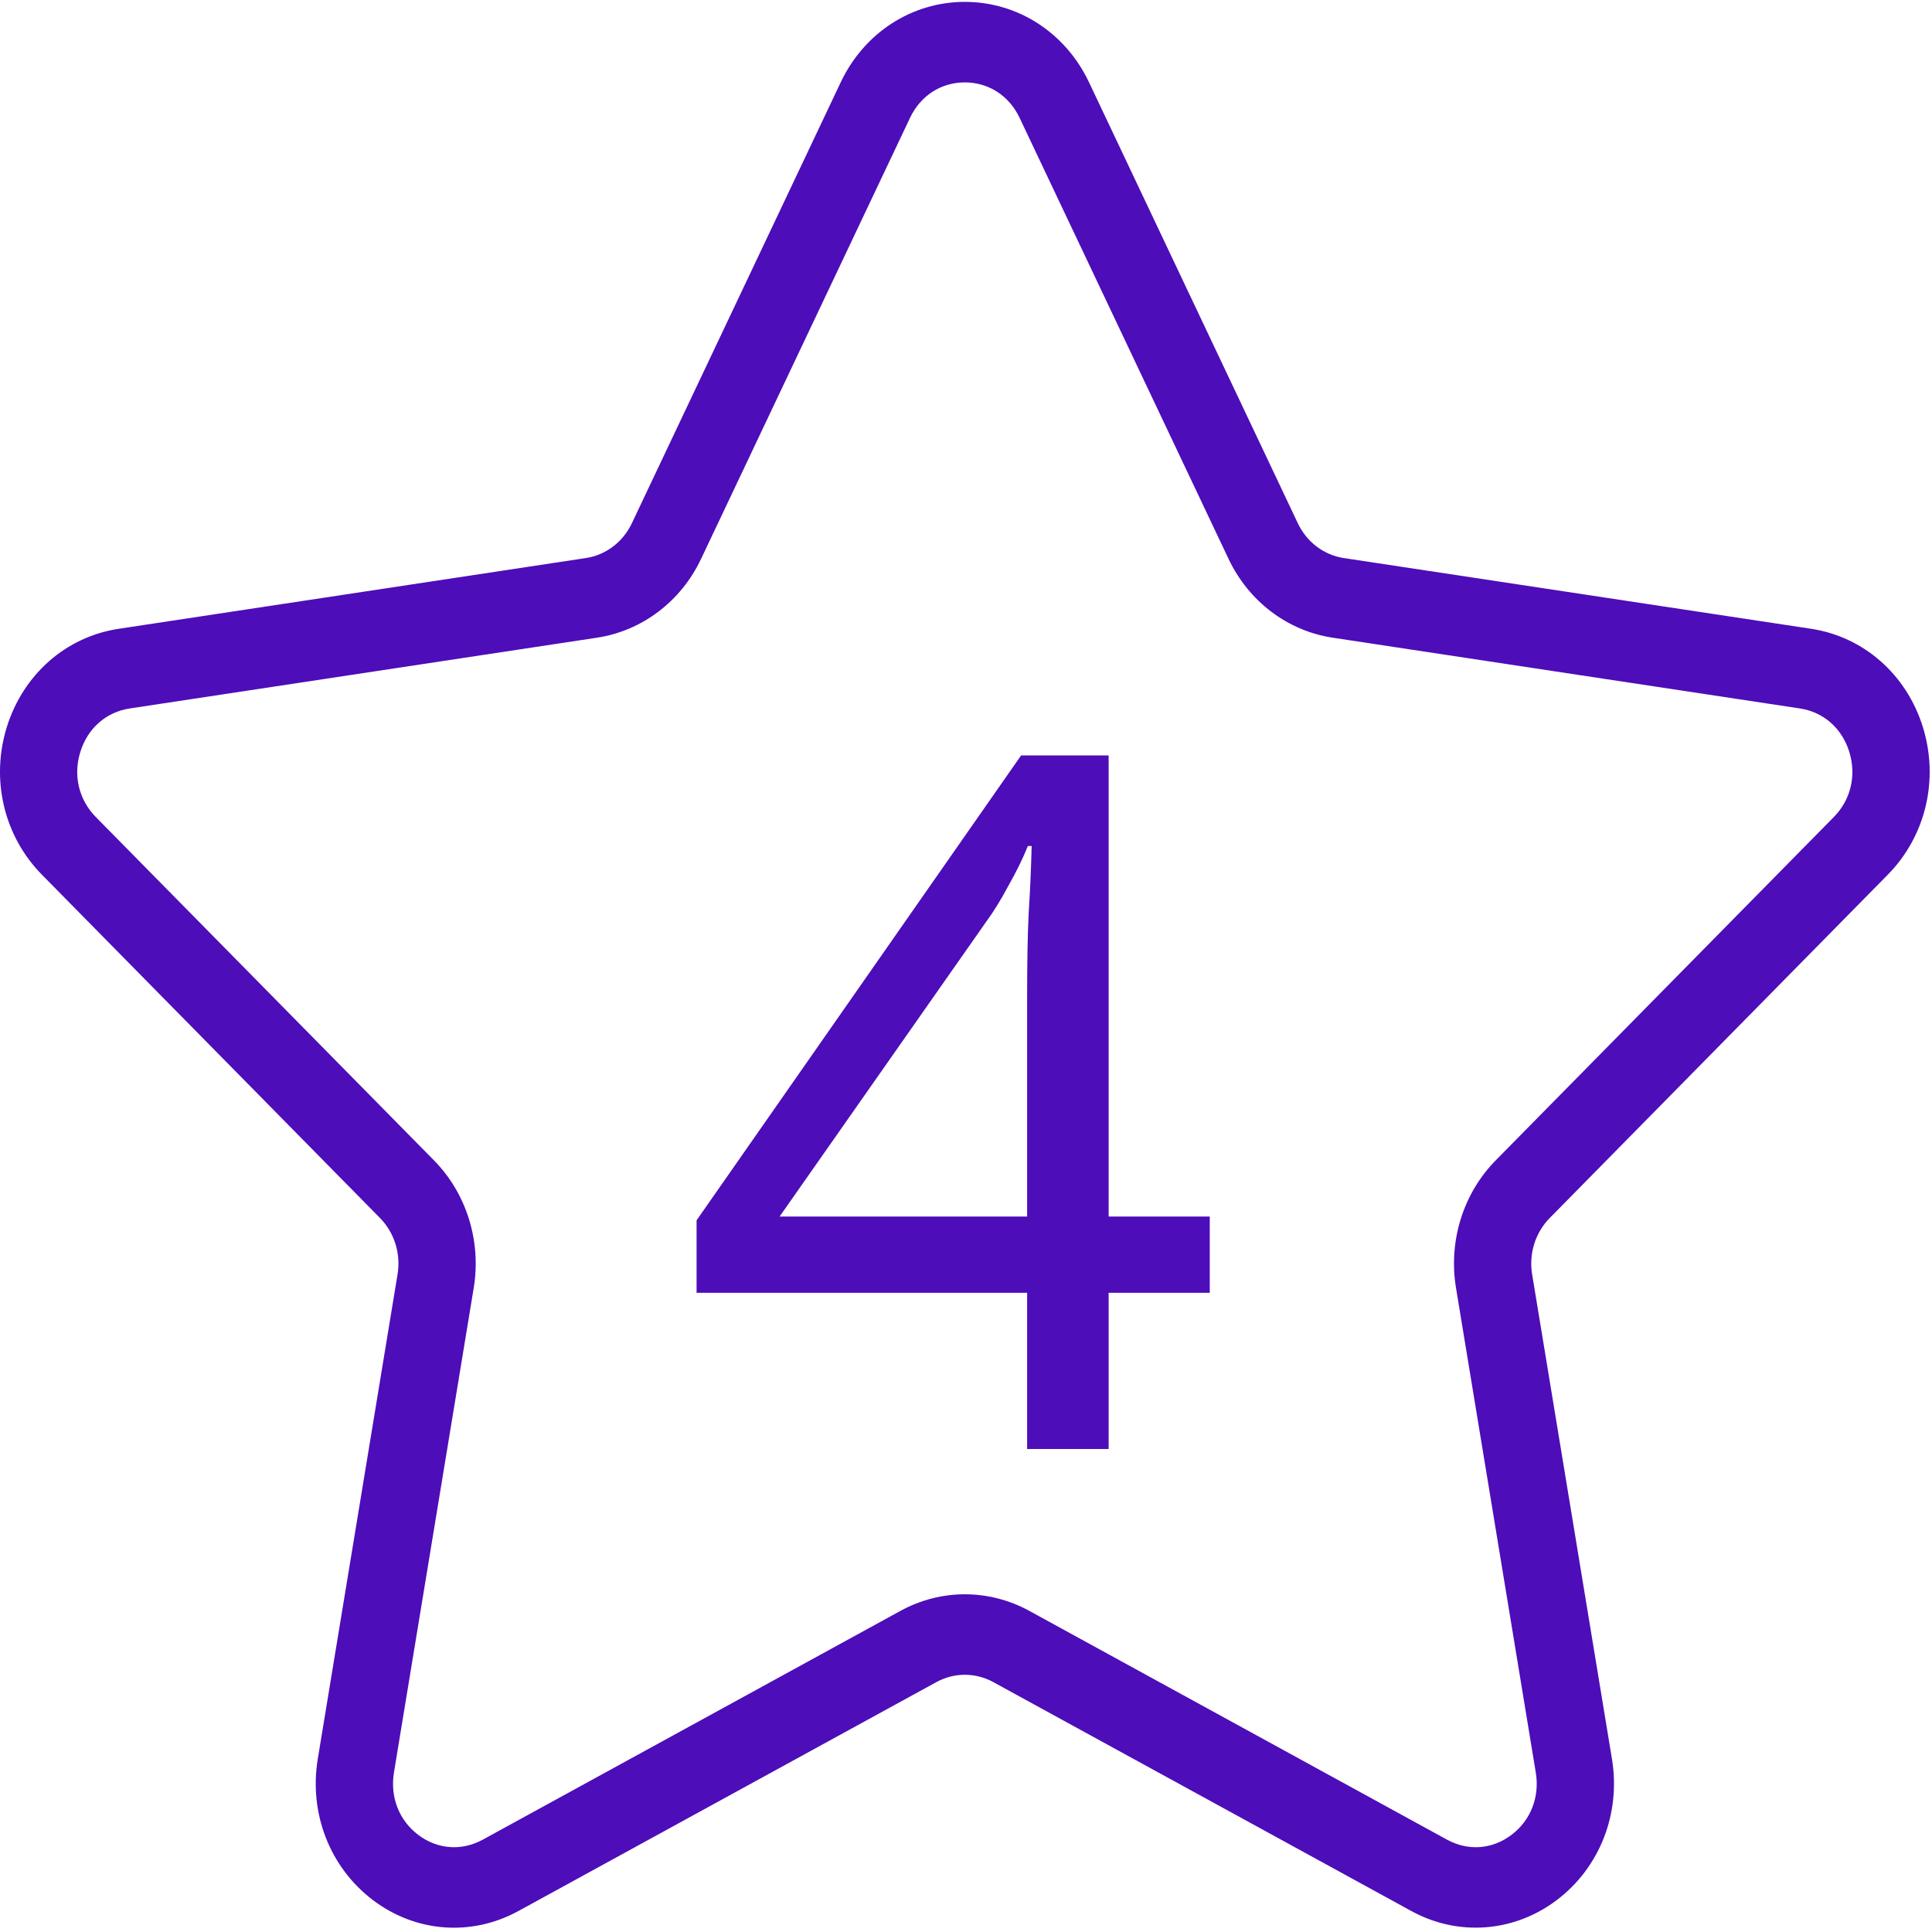
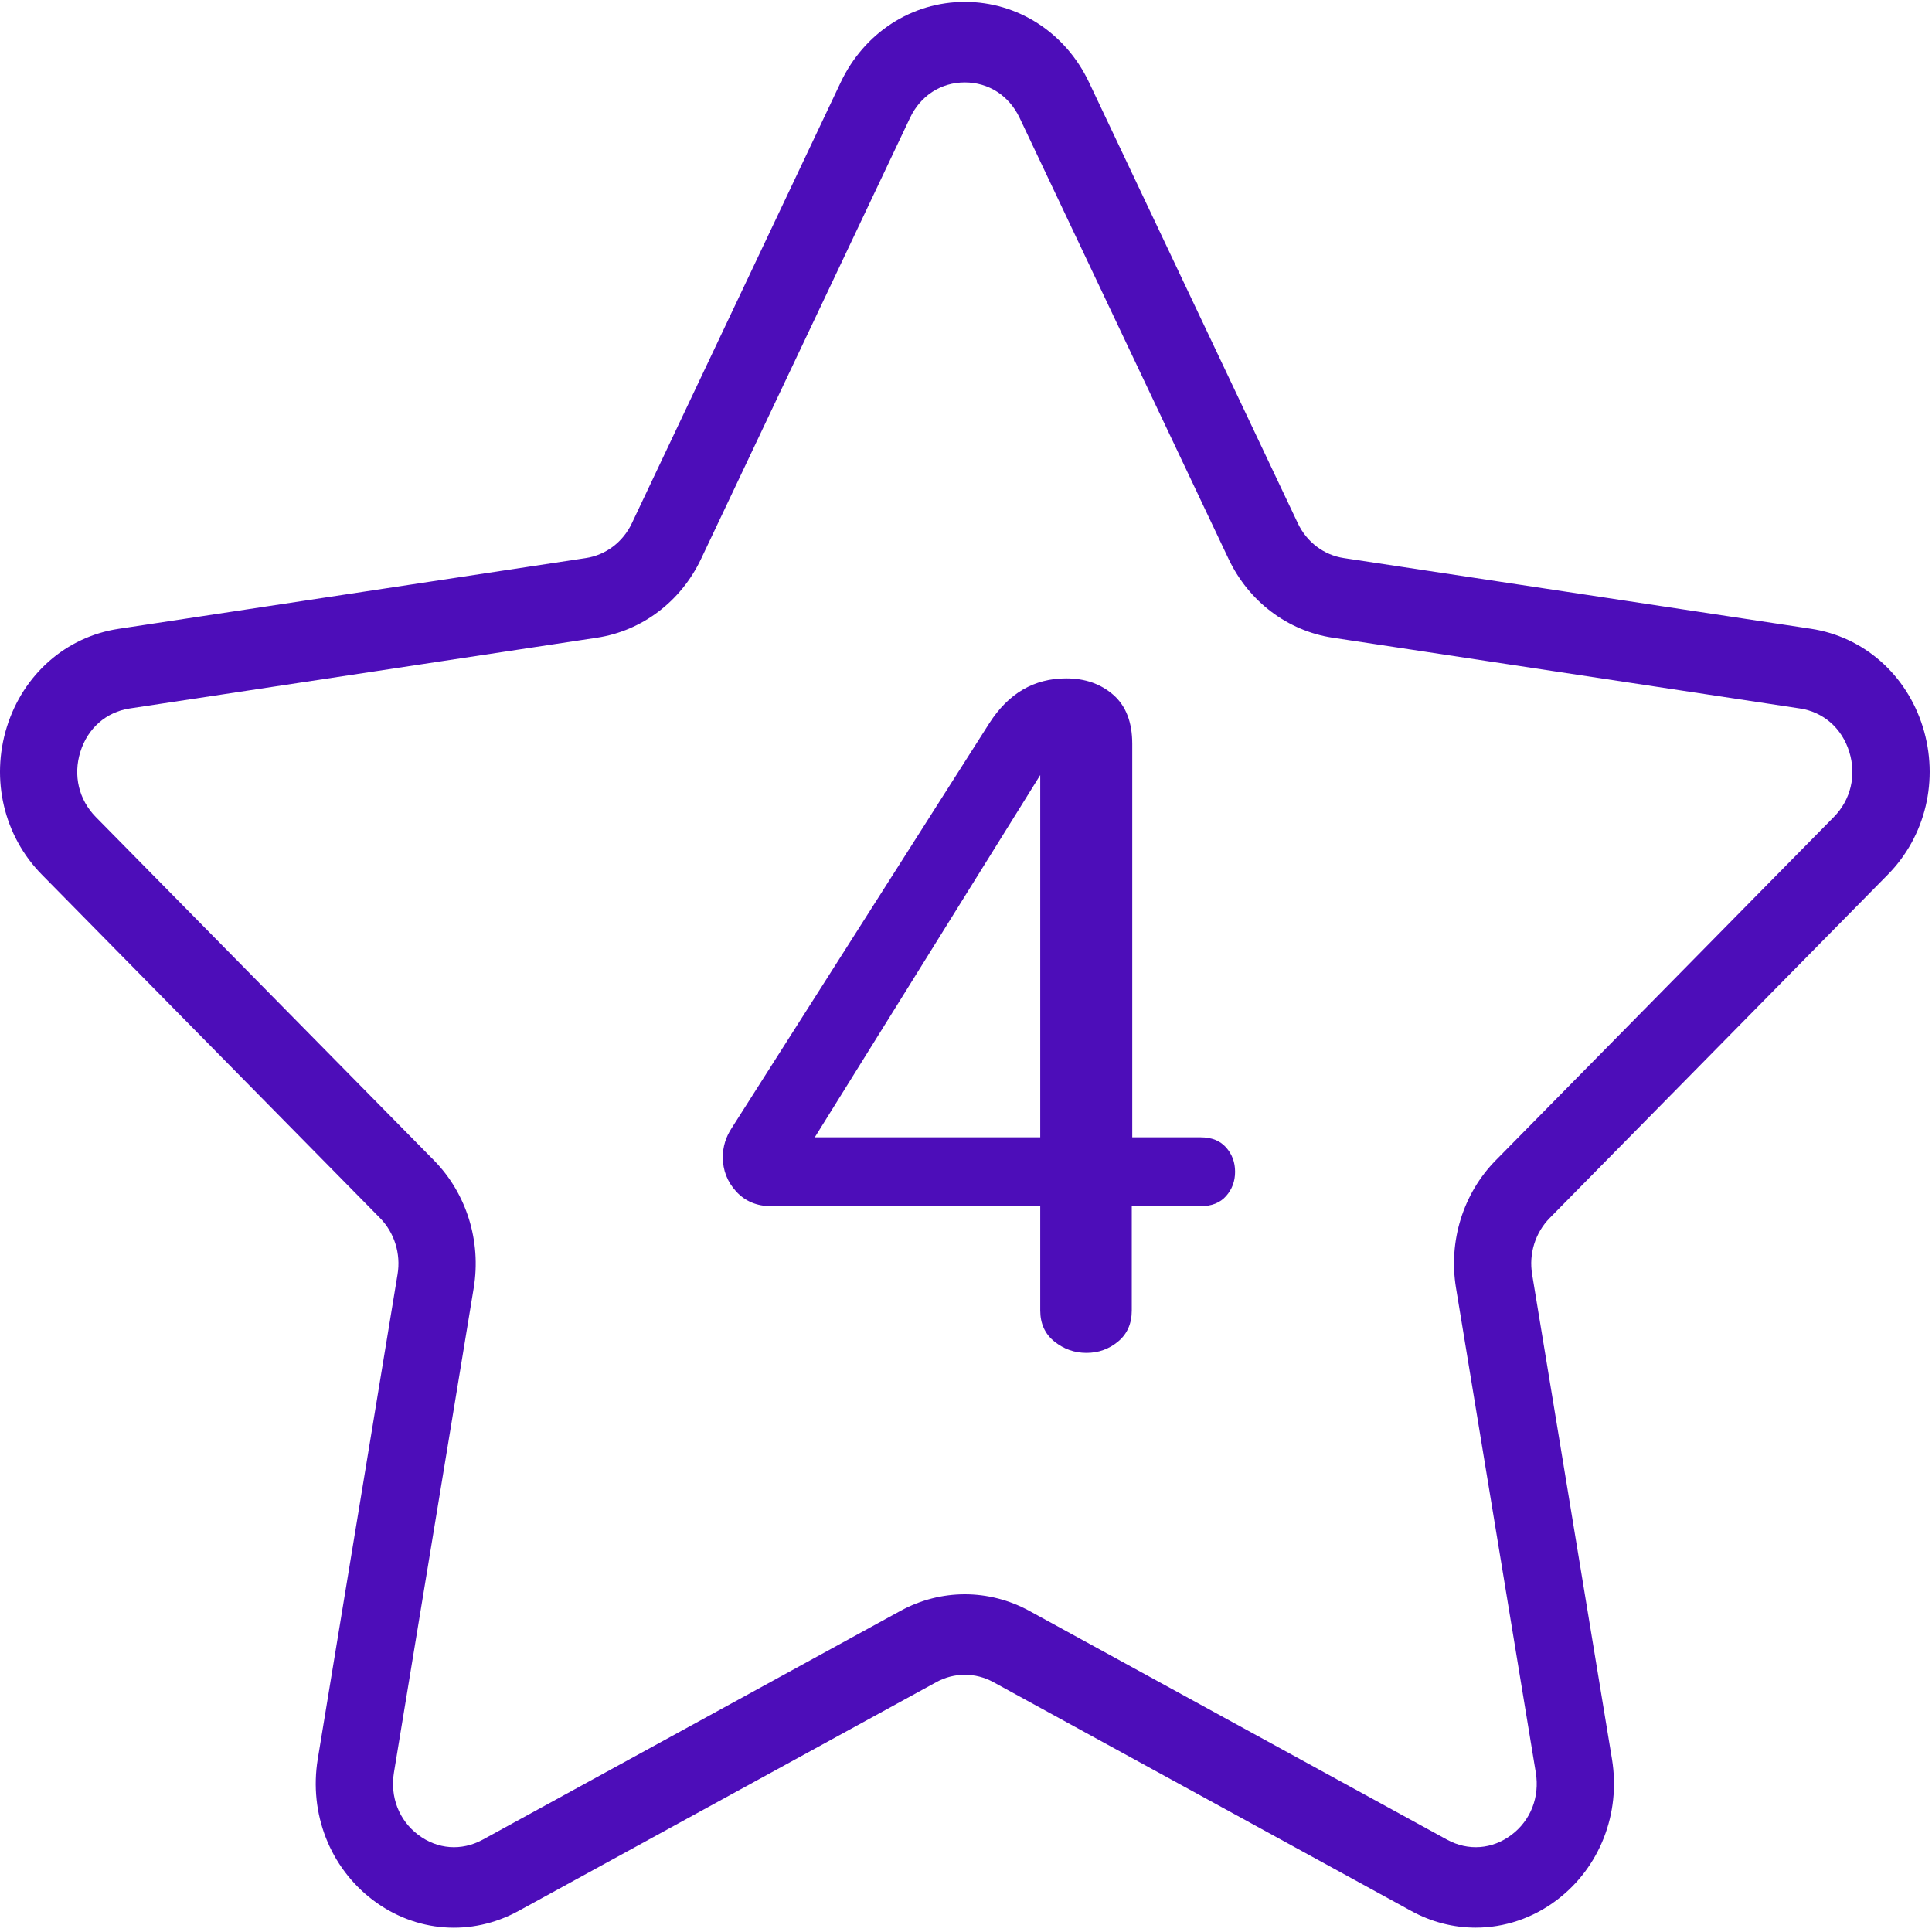
<svg xmlns="http://www.w3.org/2000/svg" width="40px" height="40px" viewBox="0 0 40 40" version="1.1">
-   <g id="Symbols" stroke="none" stroke-width="1" fill="none" fill-rule="evenodd">
-     <g id="Rating-4" fill="#4D0DB9">
-       <g id="Star-Copy-4">
-         <g id="star" fill-rule="nonzero">
-           <path d="M39.085,18.109 C39.871,17.311 40.149,16.139 39.81,15.05 C39.47,13.961 38.584,13.183 37.496,13.018 L27.822,11.554 C27.41,11.492 27.054,11.223 26.87,10.833 L22.546,1.702 C22.06,0.677 21.074,0.039 19.976,0.039 C18.878,0.039 17.893,0.677 17.407,1.702 L13.082,10.833 C12.898,11.223 12.541,11.492 12.129,11.554 L2.455,13.019 C1.368,13.183 0.482,13.961 0.142,15.05 C-0.197,16.139 0.081,17.311 0.867,18.109 L7.866,25.216 C8.165,25.519 8.302,25.956 8.231,26.383 L6.579,36.418 C6.394,37.546 6.83,38.663 7.718,39.337 C8.606,40.011 9.762,40.098 10.736,39.564 L19.387,34.826 C19.756,34.624 20.196,34.624 20.565,34.826 L29.217,39.564 C29.639,39.796 30.097,39.91 30.552,39.91 C31.143,39.91 31.732,39.718 32.234,39.337 C33.123,38.663 33.559,37.546 33.374,36.418 L31.721,26.383 C31.65,25.956 31.787,25.52 32.086,25.217 L39.085,18.109 Z M30.145,26.665 L31.797,36.7 C31.88,37.205 31.692,37.688 31.294,37.989 C30.894,38.29 30.398,38.327 29.962,38.09 L21.31,33.351 C20.893,33.123 20.434,33.008 19.976,33.008 C19.518,33.008 19.06,33.123 18.642,33.352 L9.992,38.09 C9.554,38.327 9.058,38.29 8.659,37.989 C8.261,37.688 8.074,37.206 8.156,36.7 L9.808,26.665 C9.967,25.697 9.659,24.708 8.984,24.023 L1.984,16.916 C1.631,16.558 1.511,16.052 1.664,15.565 C1.816,15.077 2.198,14.742 2.685,14.668 L12.358,13.203 C13.291,13.062 14.098,12.453 14.515,11.571 L18.841,2.44 C19.058,1.98 19.483,1.706 19.975,1.706 C20.468,1.706 20.892,1.98 21.11,2.44 L25.436,11.571 C25.853,12.453 26.659,13.062 27.593,13.203 L37.266,14.668 C37.754,14.742 38.135,15.077 38.287,15.565 C38.439,16.052 38.32,16.558 37.967,16.916 L30.968,24.023 C30.293,24.708 29.985,25.696 30.145,26.665 Z" id="Shape" />
-         </g>
-         <text id="4" font-family="Nunito-Regular, Nunito" font-size="20" font-weight="normal" line-spacing="30" letter-spacing="-0.038">
-           <tspan x="14" y="30">4</tspan>
-         </text>
+   <g id="Rating-4" stroke="none" stroke-width="1" fill="none" fill-rule="evenodd">
+     <g id="Star-Copy-4" fill="#4D0DB9" fill-rule="nonzero">
+       <g id="star">
+         <path d="M39.085,18.109 C39.871,17.311 40.149,16.139 39.81,15.05 C39.47,13.961 38.584,13.183 37.496,13.018 L27.822,11.554 C27.41,11.492 27.054,11.223 26.87,10.833 L22.546,1.702 C22.06,0.677 21.074,0.039 19.976,0.039 C18.878,0.039 17.893,0.677 17.407,1.702 L13.082,10.833 C12.898,11.223 12.541,11.492 12.129,11.554 L2.455,13.019 C1.368,13.183 0.482,13.961 0.142,15.05 C-0.197,16.139 0.081,17.311 0.867,18.109 L7.866,25.216 C8.165,25.519 8.302,25.956 8.231,26.383 L6.579,36.418 C6.394,37.546 6.83,38.663 7.718,39.337 C8.606,40.011 9.762,40.098 10.736,39.564 L19.387,34.826 C19.756,34.624 20.196,34.624 20.565,34.826 L29.217,39.564 C29.639,39.796 30.097,39.91 30.552,39.91 C31.143,39.91 31.732,39.718 32.234,39.337 C33.123,38.663 33.559,37.546 33.374,36.418 L31.721,26.383 C31.65,25.956 31.787,25.52 32.086,25.217 L39.085,18.109 Z M30.145,26.665 L31.797,36.7 C31.88,37.205 31.692,37.688 31.294,37.989 C30.894,38.29 30.398,38.327 29.962,38.09 L21.31,33.351 C20.893,33.123 20.434,33.008 19.976,33.008 C19.518,33.008 19.06,33.123 18.642,33.352 L9.992,38.09 C9.554,38.327 9.058,38.29 8.659,37.989 C8.261,37.688 8.074,37.206 8.156,36.7 L9.808,26.665 C9.967,25.697 9.659,24.708 8.984,24.023 L1.984,16.916 C1.631,16.558 1.511,16.052 1.664,15.565 C1.816,15.077 2.198,14.742 2.685,14.668 L12.358,13.203 C13.291,13.062 14.098,12.453 14.515,11.571 L18.841,2.44 C19.058,1.98 19.483,1.706 19.975,1.706 C20.468,1.706 20.892,1.98 21.11,2.44 L25.436,11.571 C25.853,12.453 26.659,13.062 27.593,13.203 L37.266,14.668 C37.754,14.742 38.135,15.077 38.287,15.565 C38.439,16.052 38.32,16.558 37.967,16.916 L30.968,24.023 C30.293,24.708 29.985,25.696 30.145,26.665 Z" id="Shape" />
      </g>
+       <path d="M16.869,23.547 L21.537,23.547 L21.537,16.047 L16.869,23.547 Z M22.494,28.01 C22.247,28.01 22.026,27.932 21.83,27.775 C21.635,27.619 21.537,27.404 21.537,27.131 L21.537,24.973 L15.971,24.973 C15.671,24.973 15.429,24.872 15.243,24.67 C15.058,24.468 14.965,24.23 14.965,23.957 C14.965,23.742 15.027,23.54 15.151,23.352 L20.483,14.973 C20.88,14.354 21.41,14.045 22.074,14.045 C22.465,14.045 22.791,14.159 23.051,14.387 C23.311,14.615 23.442,14.953 23.442,15.402 L23.442,23.547 L24.858,23.547 C25.085,23.547 25.261,23.617 25.385,23.757 C25.509,23.897 25.571,24.064 25.571,24.26 C25.571,24.455 25.509,24.623 25.385,24.763 C25.261,24.903 25.085,24.973 24.858,24.973 L23.432,24.973 L23.432,27.131 C23.432,27.404 23.337,27.619 23.149,27.775 C22.96,27.932 22.742,28.01 22.494,28.01 Z" id="4" />
    </g>
  </g>
</svg>
